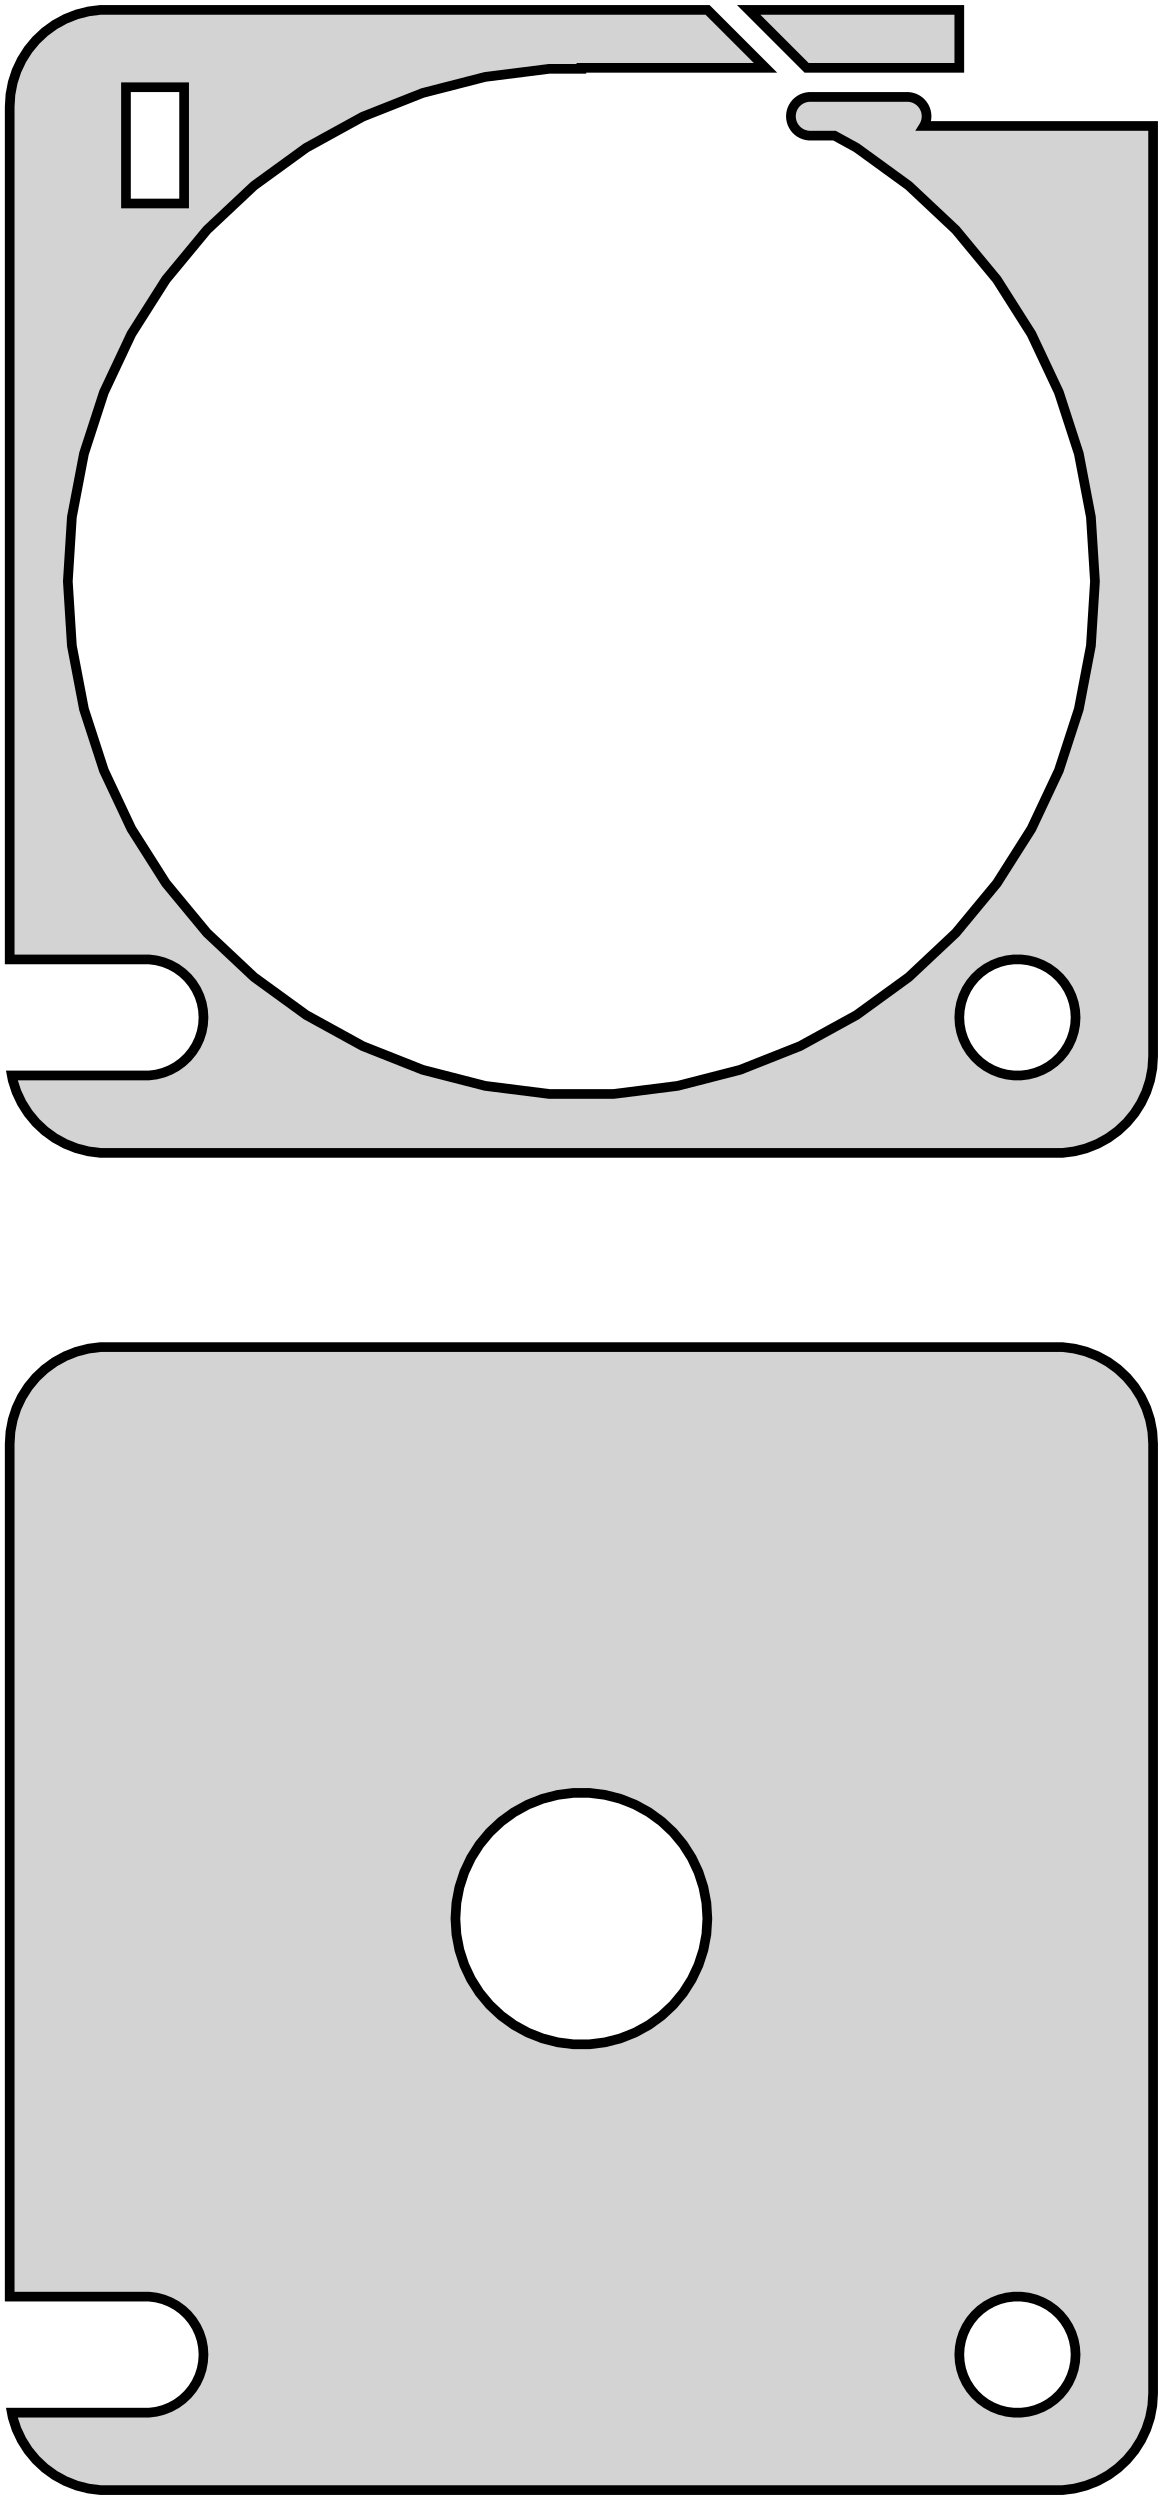
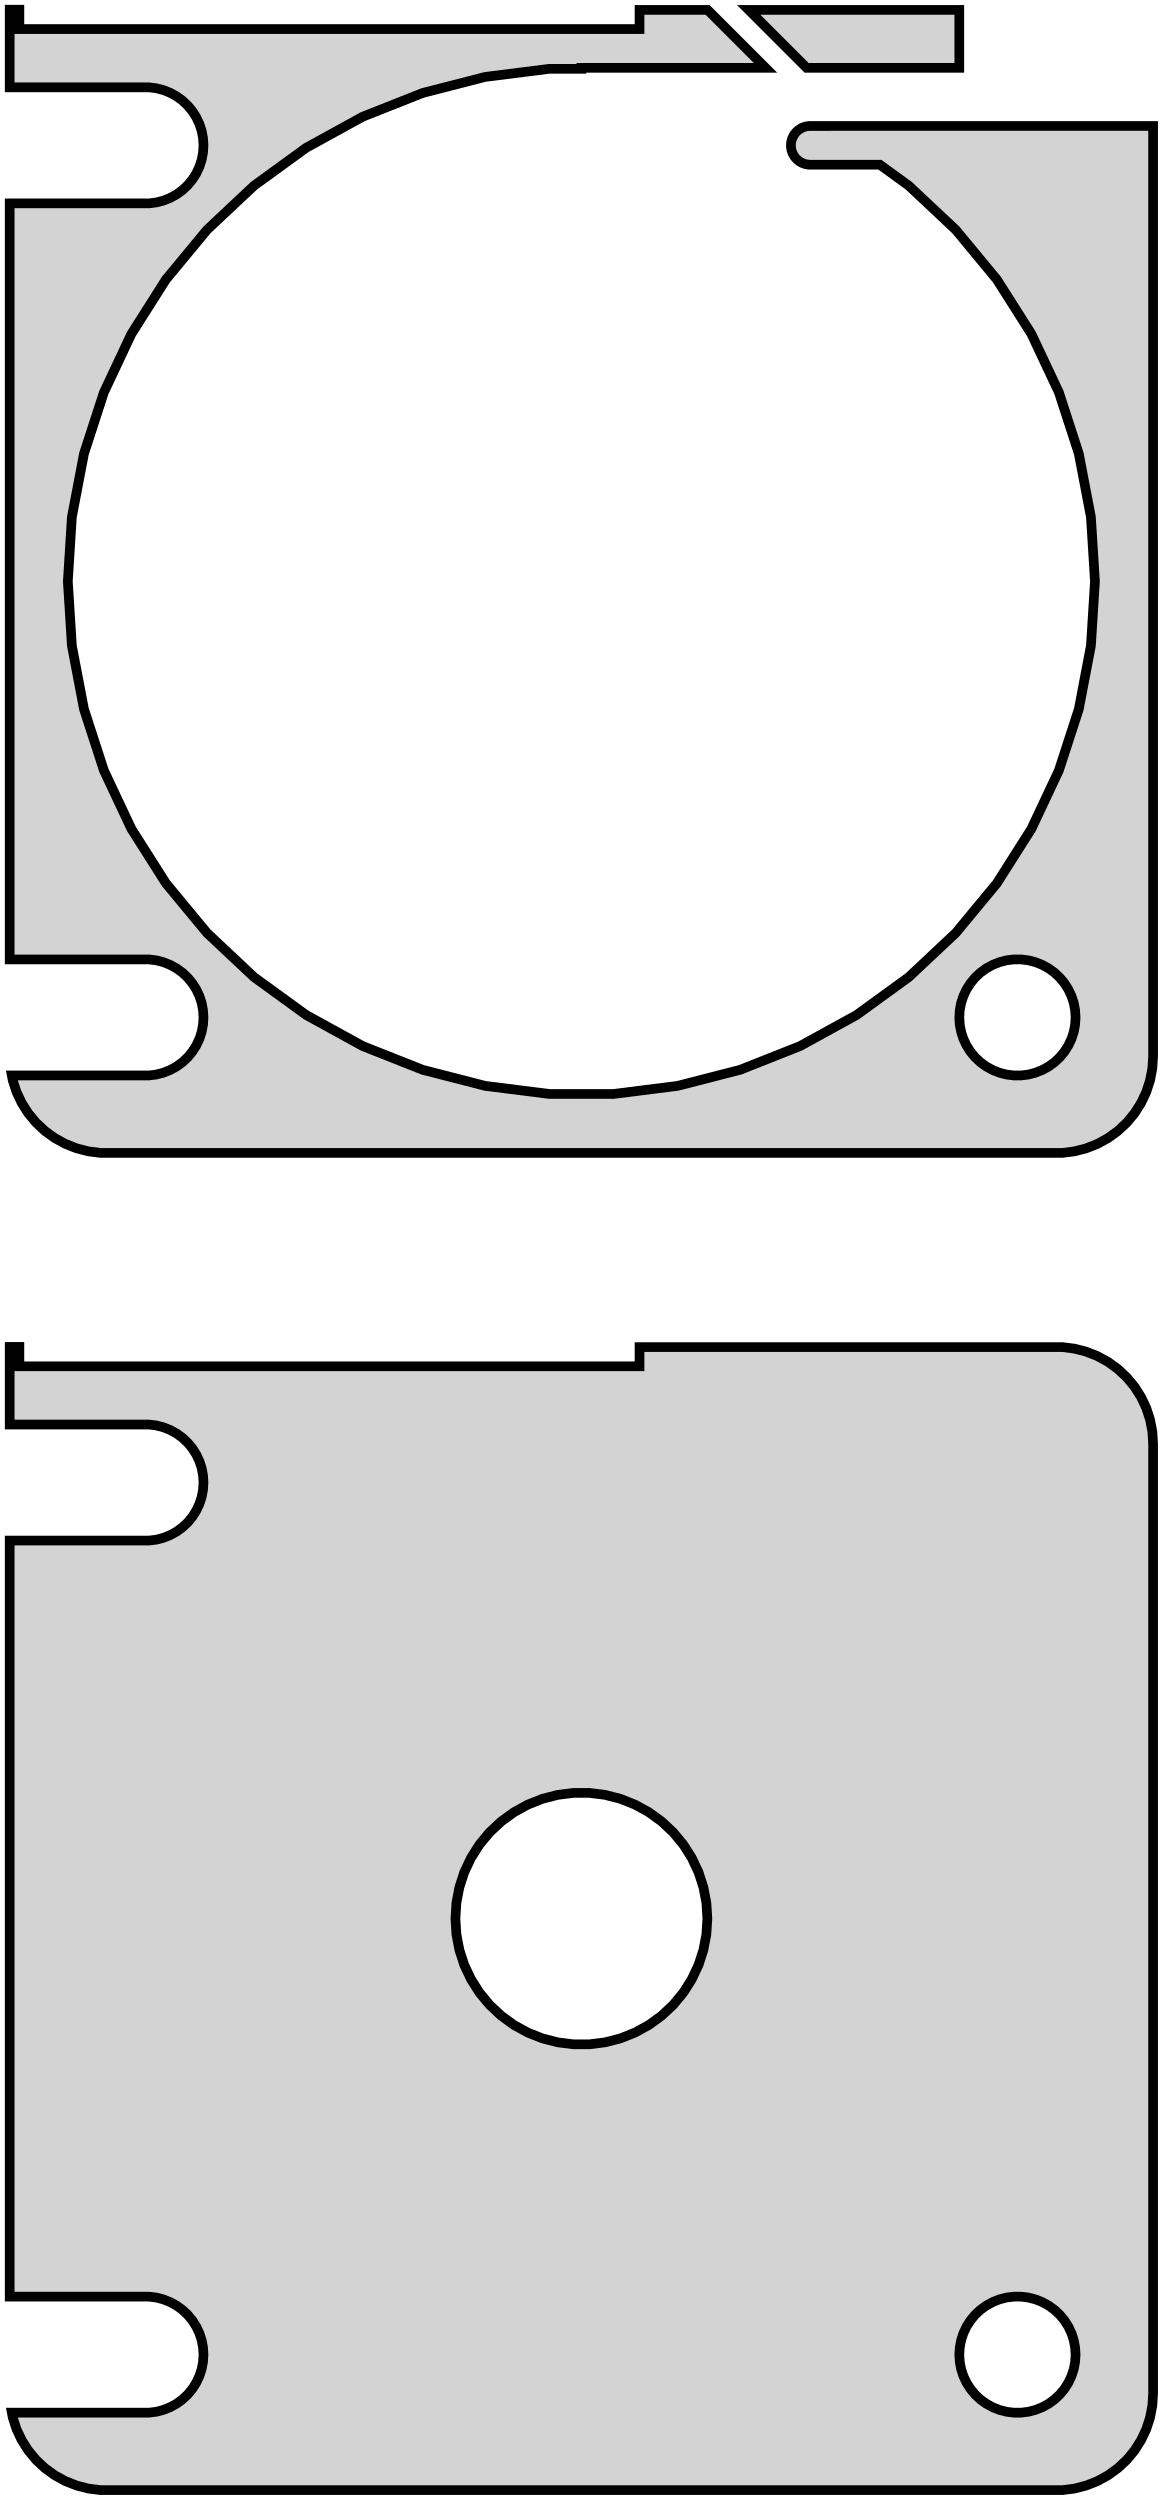
<svg xmlns="http://www.w3.org/2000/svg" width="60mm" height="129mm" viewBox="-30 -237 60 129" version="1.1">
-   <path d=" M 19.5,-236.49 L 8.631,-236.49 L 11.621,-233.5 L 19.5,-233.5 z M 25.437,-177.589 L 26.045,-177.745 L 26.629,-177.976 L 27.179,-178.278 L 27.687,-178.647 L 28.145,-179.077  L 28.545,-179.561 L 28.881,-180.091 L 29.149,-180.659 L 29.343,-181.257 L 29.461,-181.873 L 29.5,-182.5  L 29.5,-230.5 L 17.676,-230.5 L 17.687,-230.518 L 17.741,-230.632 L 17.78,-230.751 L 17.803,-230.875  L 17.811,-231 L 17.803,-231.125 L 17.78,-231.249 L 17.741,-231.368 L 17.687,-231.482 L 17.62,-231.588  L 17.54,-231.685 L 17.448,-231.771 L 17.347,-231.844 L 17.237,-231.905 L 17.12,-231.951 L 16.998,-231.982  L 16.874,-231.998 L 11.748,-231.998 L 11.624,-231.982 L 11.502,-231.951 L 11.385,-231.905 L 11.275,-231.844  L 11.174,-231.771 L 11.082,-231.685 L 11.002,-231.588 L 10.935,-231.482 L 10.881,-231.368 L 10.842,-231.249  L 10.819,-231.125 L 10.811,-231 L 10.819,-230.875 L 10.842,-230.751 L 10.881,-230.632 L 10.935,-230.518  L 11.002,-230.412 L 11.082,-230.315 L 11.174,-230.229 L 11.275,-230.156 L 11.385,-230.095 L 11.502,-230.049  L 11.624,-230.018 L 11.748,-230.002 L 13.058,-230.002 L 14.199,-229.375 L 16.892,-227.419 L 19.318,-225.14  L 21.439,-222.576 L 23.222,-219.766 L 24.639,-216.755 L 25.667,-213.59 L 26.291,-210.321 L 26.5,-207  L 26.291,-203.679 L 25.667,-200.41 L 24.639,-197.245 L 23.222,-194.234 L 21.439,-191.424 L 19.318,-188.86  L 16.892,-186.581 L 14.199,-184.625 L 11.283,-183.022 L 8.189,-181.797 L 4.966,-180.969 L 1.664,-180.552  L -1.664,-180.552 L -4.966,-180.969 L -8.189,-181.797 L -11.283,-183.022 L -14.199,-184.625 L -16.892,-186.581  L -19.318,-188.86 L -21.439,-191.424 L -23.222,-194.234 L -24.639,-197.245 L -25.667,-200.41 L -26.291,-203.679  L -26.5,-207 L -26.291,-210.321 L -25.667,-213.59 L -24.639,-216.755 L -23.222,-219.766 L -21.439,-222.576  L -19.318,-225.14 L -16.892,-227.419 L -14.199,-229.375 L -11.283,-230.978 L -8.189,-232.203 L -4.966,-233.031  L -1.664,-233.448 L 0,-233.448 L 0,-233.5 L 9.5,-233.5 L 6.51,-236.49 L -24.814,-236.49  L -25.437,-236.411 L -26.045,-236.255 L -26.629,-236.024 L -27.179,-235.722 L -27.687,-235.353 L -28.145,-234.923  L -28.545,-234.439 L -28.881,-233.909 L -29.149,-233.341 L -29.343,-232.743 L -29.461,-232.127 L -29.5,-231.5  L -29.5,-187.494 L -22.312,-187.494 L -21.938,-187.447 L -21.573,-187.353 L -21.223,-187.214 L -20.892,-187.033  L -20.588,-186.812 L -20.313,-186.554 L -20.073,-186.263 L -19.871,-185.945 L -19.711,-185.604 L -19.594,-185.246  L -19.524,-184.876 L -19.5,-184.5 L -19.524,-184.124 L -19.594,-183.754 L -19.711,-183.396 L -19.871,-183.055  L -20.073,-182.737 L -20.313,-182.446 L -20.588,-182.188 L -20.892,-181.967 L -21.223,-181.786 L -21.573,-181.647  L -21.938,-181.553 L -22.312,-181.506 L -29.39,-181.506 L -29.343,-181.257 L -29.149,-180.659 L -28.881,-180.091  L -28.545,-179.561 L -28.145,-179.077 L -27.687,-178.647 L -27.179,-178.278 L -26.629,-177.976 L -26.045,-177.745  L -25.437,-177.589 L -24.814,-177.51 L 24.814,-177.51 z M -23.5,-226.5 L -23.5,-232.5 L -20.5,-232.5 L -20.5,-226.5 z M 22.312,-181.506 L 21.938,-181.553 L 21.573,-181.647 L 21.223,-181.786 L 20.892,-181.967 L 20.588,-182.188  L 20.313,-182.446 L 20.073,-182.737 L 19.871,-183.055 L 19.711,-183.396 L 19.594,-183.754 L 19.524,-184.124  L 19.5,-184.5 L 19.524,-184.876 L 19.594,-185.246 L 19.711,-185.604 L 19.871,-185.945 L 20.073,-186.263  L 20.313,-186.554 L 20.588,-186.812 L 20.892,-187.033 L 21.223,-187.214 L 21.573,-187.353 L 21.938,-187.447  L 22.312,-187.494 L 22.688,-187.494 L 23.062,-187.447 L 23.427,-187.353 L 23.777,-187.214 L 24.108,-187.033  L 24.412,-186.812 L 24.687,-186.554 L 24.927,-186.263 L 25.129,-185.945 L 25.289,-185.604 L 25.406,-185.246  L 25.476,-184.876 L 25.5,-184.5 L 25.476,-184.124 L 25.406,-183.754 L 25.289,-183.396 L 25.129,-183.055  L 24.927,-182.737 L 24.687,-182.446 L 24.412,-182.188 L 24.108,-181.967 L 23.777,-181.786 L 23.427,-181.647  L 23.062,-181.553 L 22.688,-181.506 z M 25.437,-108.589 L 26.045,-108.745 L 26.629,-108.976 L 27.179,-109.278 L 27.687,-109.647 L 28.145,-110.077  L 28.545,-110.561 L 28.881,-111.091 L 29.149,-111.659 L 29.343,-112.257 L 29.461,-112.873 L 29.5,-113.5  L 29.5,-162.5 L 29.461,-163.127 L 29.343,-163.743 L 29.149,-164.341 L 28.881,-164.909 L 28.545,-165.439  L 28.145,-165.923 L 27.687,-166.353 L 27.179,-166.722 L 26.629,-167.024 L 26.045,-167.255 L 25.437,-167.411  L 24.814,-167.49 L -24.814,-167.49 L -25.437,-167.411 L -26.045,-167.255 L -26.629,-167.024 L -27.179,-166.722  L -27.687,-166.353 L -28.145,-165.923 L -28.545,-165.439 L -28.881,-164.909 L -29.149,-164.341 L -29.343,-163.743  L -29.461,-163.127 L -29.5,-162.5 L -29.5,-118.494 L -22.312,-118.494 L -21.938,-118.447 L -21.573,-118.353  L -21.223,-118.214 L -20.892,-118.033 L -20.588,-117.812 L -20.313,-117.554 L -20.073,-117.263 L -19.871,-116.945  L -19.711,-116.604 L -19.594,-116.246 L -19.524,-115.876 L -19.5,-115.5 L -19.524,-115.124 L -19.594,-114.754  L -19.711,-114.396 L -19.871,-114.055 L -20.073,-113.737 L -20.313,-113.446 L -20.588,-113.188 L -20.892,-112.967  L -21.223,-112.786 L -21.573,-112.647 L -21.938,-112.553 L -22.312,-112.506 L -29.39,-112.506 L -29.343,-112.257  L -29.149,-111.659 L -28.881,-111.091 L -28.545,-110.561 L -28.145,-110.077 L -27.687,-109.647 L -27.179,-109.278  L -26.629,-108.976 L -26.045,-108.745 L -25.437,-108.589 L -24.814,-108.51 L 24.814,-108.51 z M -0.408,-131.513 L -1.218,-131.615 L -2.009,-131.818 L -2.768,-132.119 L -3.483,-132.512 L -4.143,-132.992  L -4.738,-133.55 L -5.259,-134.179 L -5.696,-134.869 L -6.044,-135.607 L -6.296,-136.384 L -6.449,-137.185  L -6.5,-138 L -6.449,-138.815 L -6.296,-139.616 L -6.044,-140.393 L -5.696,-141.131 L -5.259,-141.821  L -4.738,-142.45 L -4.143,-143.008 L -3.483,-143.488 L -2.768,-143.881 L -2.009,-144.182 L -1.218,-144.385  L -0.408,-144.487 L 0.408,-144.487 L 1.218,-144.385 L 2.009,-144.182 L 2.768,-143.881 L 3.483,-143.488  L 4.143,-143.008 L 4.738,-142.45 L 5.259,-141.821 L 5.696,-141.131 L 6.044,-140.393 L 6.296,-139.616  L 6.449,-138.815 L 6.5,-138 L 6.449,-137.185 L 6.296,-136.384 L 6.044,-135.607 L 5.696,-134.869  L 5.259,-134.179 L 4.738,-133.55 L 4.143,-132.992 L 3.483,-132.512 L 2.768,-132.119 L 2.009,-131.818  L 1.218,-131.615 L 0.408,-131.513 z M 22.312,-112.506 L 21.938,-112.553 L 21.573,-112.647 L 21.223,-112.786 L 20.892,-112.967 L 20.588,-113.188  L 20.313,-113.446 L 20.073,-113.737 L 19.871,-114.055 L 19.711,-114.396 L 19.594,-114.754 L 19.524,-115.124  L 19.5,-115.5 L 19.524,-115.876 L 19.594,-116.246 L 19.711,-116.604 L 19.871,-116.945 L 20.073,-117.263  L 20.313,-117.554 L 20.588,-117.812 L 20.892,-118.033 L 21.223,-118.214 L 21.573,-118.353 L 21.938,-118.447  L 22.312,-118.494 L 22.688,-118.494 L 23.062,-118.447 L 23.427,-118.353 L 23.777,-118.214 L 24.108,-118.033  L 24.412,-117.812 L 24.687,-117.554 L 24.927,-117.263 L 25.129,-116.945 L 25.289,-116.604 L 25.406,-116.246  L 25.476,-115.876 L 25.5,-115.5 L 25.476,-115.124 L 25.406,-114.754 L 25.289,-114.396 L 25.129,-114.055  L 24.927,-113.737 L 24.687,-113.446 L 24.412,-113.188 L 24.108,-112.967 L 23.777,-112.786 L 23.427,-112.647  L 23.062,-112.553 L 22.688,-112.506 z " stroke="black" fill="lightgray" stroke-width="0.5" />
+   <path d=" M 25.437,-177.589 L 26.045,-177.745 L 26.629,-177.976 L 27.179,-178.278 L 27.687,-178.647 L 28.145,-179.077  L 28.545,-179.561 L 28.881,-180.091 L 29.149,-180.659 L 29.343,-181.257 L 29.461,-181.873 L 29.5,-182.5  L 29.5,-230.5 L 12.561,-230.5 L 12.561,-230.498 L 11.748,-230.498 L 11.624,-230.482 L 11.502,-230.451  L 11.385,-230.405 L 11.275,-230.344 L 11.174,-230.271 L 11.082,-230.185 L 11.002,-230.088 L 10.935,-229.982  L 10.881,-229.868 L 10.842,-229.749 L 10.819,-229.625 L 10.811,-229.5 L 10.819,-229.375 L 10.842,-229.251  L 10.881,-229.132 L 10.935,-229.018 L 11.002,-228.912 L 11.082,-228.815 L 11.174,-228.729 L 11.275,-228.656  L 11.385,-228.595 L 11.502,-228.549 L 11.624,-228.518 L 11.748,-228.502 L 15.401,-228.502 L 16.892,-227.419  L 19.318,-225.14 L 21.439,-222.576 L 23.222,-219.766 L 24.639,-216.755 L 25.667,-213.59 L 26.291,-210.321  L 26.5,-207 L 26.291,-203.679 L 25.667,-200.41 L 24.639,-197.245 L 23.222,-194.234 L 21.439,-191.424  L 19.318,-188.86 L 16.892,-186.581 L 14.199,-184.625 L 11.283,-183.022 L 8.189,-181.797 L 4.966,-180.969  L 1.664,-180.552 L -1.664,-180.552 L -4.966,-180.969 L -8.189,-181.797 L -11.283,-183.022 L -14.199,-184.625  L -16.892,-186.581 L -19.318,-188.86 L -21.439,-191.424 L -23.222,-194.234 L -24.639,-197.245 L -25.667,-200.41  L -26.291,-203.679 L -26.5,-207 L -26.291,-210.321 L -25.667,-213.59 L -24.639,-216.755 L -23.222,-219.766  L -21.439,-222.576 L -19.318,-225.14 L -16.892,-227.419 L -14.199,-229.375 L -11.283,-230.978 L -8.189,-232.203  L -4.966,-233.031 L -1.664,-233.448 L 0,-233.448 L 0,-233.5 L 9.5,-233.5 L 6.51,-236.49  L 3,-236.49 L 3,-235.5 L -29,-235.5 L -29,-236.5 L -29.5,-236.5 L -29.5,-232.494  L -22.312,-232.494 L -21.938,-232.447 L -21.573,-232.353 L -21.223,-232.214 L -20.892,-232.033 L -20.588,-231.812  L -20.313,-231.554 L -20.073,-231.263 L -19.871,-230.945 L -19.711,-230.604 L -19.594,-230.246 L -19.524,-229.876  L -19.5,-229.5 L -19.524,-229.124 L -19.594,-228.754 L -19.711,-228.396 L -19.871,-228.055 L -20.073,-227.737  L -20.313,-227.446 L -20.588,-227.188 L -20.892,-226.967 L -21.223,-226.786 L -21.573,-226.647 L -21.938,-226.553  L -22.312,-226.506 L -29.5,-226.506 L -29.5,-187.494 L -22.312,-187.494 L -21.938,-187.447 L -21.573,-187.353  L -21.223,-187.214 L -20.892,-187.033 L -20.588,-186.812 L -20.313,-186.554 L -20.073,-186.263 L -19.871,-185.945  L -19.711,-185.604 L -19.594,-185.246 L -19.524,-184.876 L -19.5,-184.5 L -19.524,-184.124 L -19.594,-183.754  L -19.711,-183.396 L -19.871,-183.055 L -20.073,-182.737 L -20.313,-182.446 L -20.588,-182.188 L -20.892,-181.967  L -21.223,-181.786 L -21.573,-181.647 L -21.938,-181.553 L -22.312,-181.506 L -29.39,-181.506 L -29.343,-181.257  L -29.149,-180.659 L -28.881,-180.091 L -28.545,-179.561 L -28.145,-179.077 L -27.687,-178.647 L -27.179,-178.278  L -26.629,-177.976 L -26.045,-177.745 L -25.437,-177.589 L -24.814,-177.51 L 24.814,-177.51 z M 22.312,-181.506 L 21.938,-181.553 L 21.573,-181.647 L 21.223,-181.786 L 20.892,-181.967 L 20.588,-182.188  L 20.313,-182.446 L 20.073,-182.737 L 19.871,-183.055 L 19.711,-183.396 L 19.594,-183.754 L 19.524,-184.124  L 19.5,-184.5 L 19.524,-184.876 L 19.594,-185.246 L 19.711,-185.604 L 19.871,-185.945 L 20.073,-186.263  L 20.313,-186.554 L 20.588,-186.812 L 20.892,-187.033 L 21.223,-187.214 L 21.573,-187.353 L 21.938,-187.447  L 22.312,-187.494 L 22.688,-187.494 L 23.062,-187.447 L 23.427,-187.353 L 23.777,-187.214 L 24.108,-187.033  L 24.412,-186.812 L 24.687,-186.554 L 24.927,-186.263 L 25.129,-185.945 L 25.289,-185.604 L 25.406,-185.246  L 25.476,-184.876 L 25.5,-184.5 L 25.476,-184.124 L 25.406,-183.754 L 25.289,-183.396 L 25.129,-183.055  L 24.927,-182.737 L 24.687,-182.446 L 24.412,-182.188 L 24.108,-181.967 L 23.777,-181.786 L 23.427,-181.647  L 23.062,-181.553 L 22.688,-181.506 z M 19.5,-236.49 L 8.631,-236.49 L 11.621,-233.5 L 19.5,-233.5 z M 25.437,-108.589 L 26.045,-108.745 L 26.629,-108.976 L 27.179,-109.278 L 27.687,-109.647 L 28.145,-110.077  L 28.545,-110.561 L 28.881,-111.091 L 29.149,-111.659 L 29.343,-112.257 L 29.461,-112.873 L 29.5,-113.5  L 29.5,-162.5 L 29.461,-163.127 L 29.343,-163.743 L 29.149,-164.341 L 28.881,-164.909 L 28.545,-165.439  L 28.145,-165.923 L 27.687,-166.353 L 27.179,-166.722 L 26.629,-167.024 L 26.045,-167.255 L 25.437,-167.411  L 24.814,-167.49 L 3,-167.49 L 3,-166.5 L -29,-166.5 L -29,-167.5 L -29.5,-167.5  L -29.5,-163.494 L -22.312,-163.494 L -21.938,-163.447 L -21.573,-163.353 L -21.223,-163.214 L -20.892,-163.033  L -20.588,-162.812 L -20.313,-162.554 L -20.073,-162.263 L -19.871,-161.945 L -19.711,-161.604 L -19.594,-161.246  L -19.524,-160.876 L -19.5,-160.5 L -19.524,-160.124 L -19.594,-159.754 L -19.711,-159.396 L -19.871,-159.055  L -20.073,-158.737 L -20.313,-158.446 L -20.588,-158.188 L -20.892,-157.967 L -21.223,-157.786 L -21.573,-157.647  L -21.938,-157.553 L -22.312,-157.506 L -29.5,-157.506 L -29.5,-118.494 L -22.312,-118.494 L -21.938,-118.447  L -21.573,-118.353 L -21.223,-118.214 L -20.892,-118.033 L -20.588,-117.812 L -20.313,-117.554 L -20.073,-117.263  L -19.871,-116.945 L -19.711,-116.604 L -19.594,-116.246 L -19.524,-115.876 L -19.5,-115.5 L -19.524,-115.124  L -19.594,-114.754 L -19.711,-114.396 L -19.871,-114.055 L -20.073,-113.737 L -20.313,-113.446 L -20.588,-113.188  L -20.892,-112.967 L -21.223,-112.786 L -21.573,-112.647 L -21.938,-112.553 L -22.312,-112.506 L -29.39,-112.506  L -29.343,-112.257 L -29.149,-111.659 L -28.881,-111.091 L -28.545,-110.561 L -28.145,-110.077 L -27.687,-109.647  L -27.179,-109.278 L -26.629,-108.976 L -26.045,-108.745 L -25.437,-108.589 L -24.814,-108.51 L 24.814,-108.51  z M -0.408,-131.513 L -1.218,-131.615 L -2.009,-131.818 L -2.768,-132.119 L -3.483,-132.512 L -4.143,-132.992  L -4.738,-133.55 L -5.259,-134.179 L -5.696,-134.869 L -6.044,-135.607 L -6.296,-136.384 L -6.449,-137.185  L -6.5,-138 L -6.449,-138.815 L -6.296,-139.616 L -6.044,-140.393 L -5.696,-141.131 L -5.259,-141.821  L -4.738,-142.45 L -4.143,-143.008 L -3.483,-143.488 L -2.768,-143.881 L -2.009,-144.182 L -1.218,-144.385  L -0.408,-144.487 L 0.408,-144.487 L 1.218,-144.385 L 2.009,-144.182 L 2.768,-143.881 L 3.483,-143.488  L 4.143,-143.008 L 4.738,-142.45 L 5.259,-141.821 L 5.696,-141.131 L 6.044,-140.393 L 6.296,-139.616  L 6.449,-138.815 L 6.5,-138 L 6.449,-137.185 L 6.296,-136.384 L 6.044,-135.607 L 5.696,-134.869  L 5.259,-134.179 L 4.738,-133.55 L 4.143,-132.992 L 3.483,-132.512 L 2.768,-132.119 L 2.009,-131.818  L 1.218,-131.615 L 0.408,-131.513 z M 22.312,-112.506 L 21.938,-112.553 L 21.573,-112.647 L 21.223,-112.786 L 20.892,-112.967 L 20.588,-113.188  L 20.313,-113.446 L 20.073,-113.737 L 19.871,-114.055 L 19.711,-114.396 L 19.594,-114.754 L 19.524,-115.124  L 19.5,-115.5 L 19.524,-115.876 L 19.594,-116.246 L 19.711,-116.604 L 19.871,-116.945 L 20.073,-117.263  L 20.313,-117.554 L 20.588,-117.812 L 20.892,-118.033 L 21.223,-118.214 L 21.573,-118.353 L 21.938,-118.447  L 22.312,-118.494 L 22.688,-118.494 L 23.062,-118.447 L 23.427,-118.353 L 23.777,-118.214 L 24.108,-118.033  L 24.412,-117.812 L 24.687,-117.554 L 24.927,-117.263 L 25.129,-116.945 L 25.289,-116.604 L 25.406,-116.246  L 25.476,-115.876 L 25.5,-115.5 L 25.476,-115.124 L 25.406,-114.754 L 25.289,-114.396 L 25.129,-114.055  L 24.927,-113.737 L 24.687,-113.446 L 24.412,-113.188 L 24.108,-112.967 L 23.777,-112.786 L 23.427,-112.647  L 23.062,-112.553 L 22.688,-112.506 z " stroke="black" fill="lightgray" stroke-width="0.5" />
</svg>
